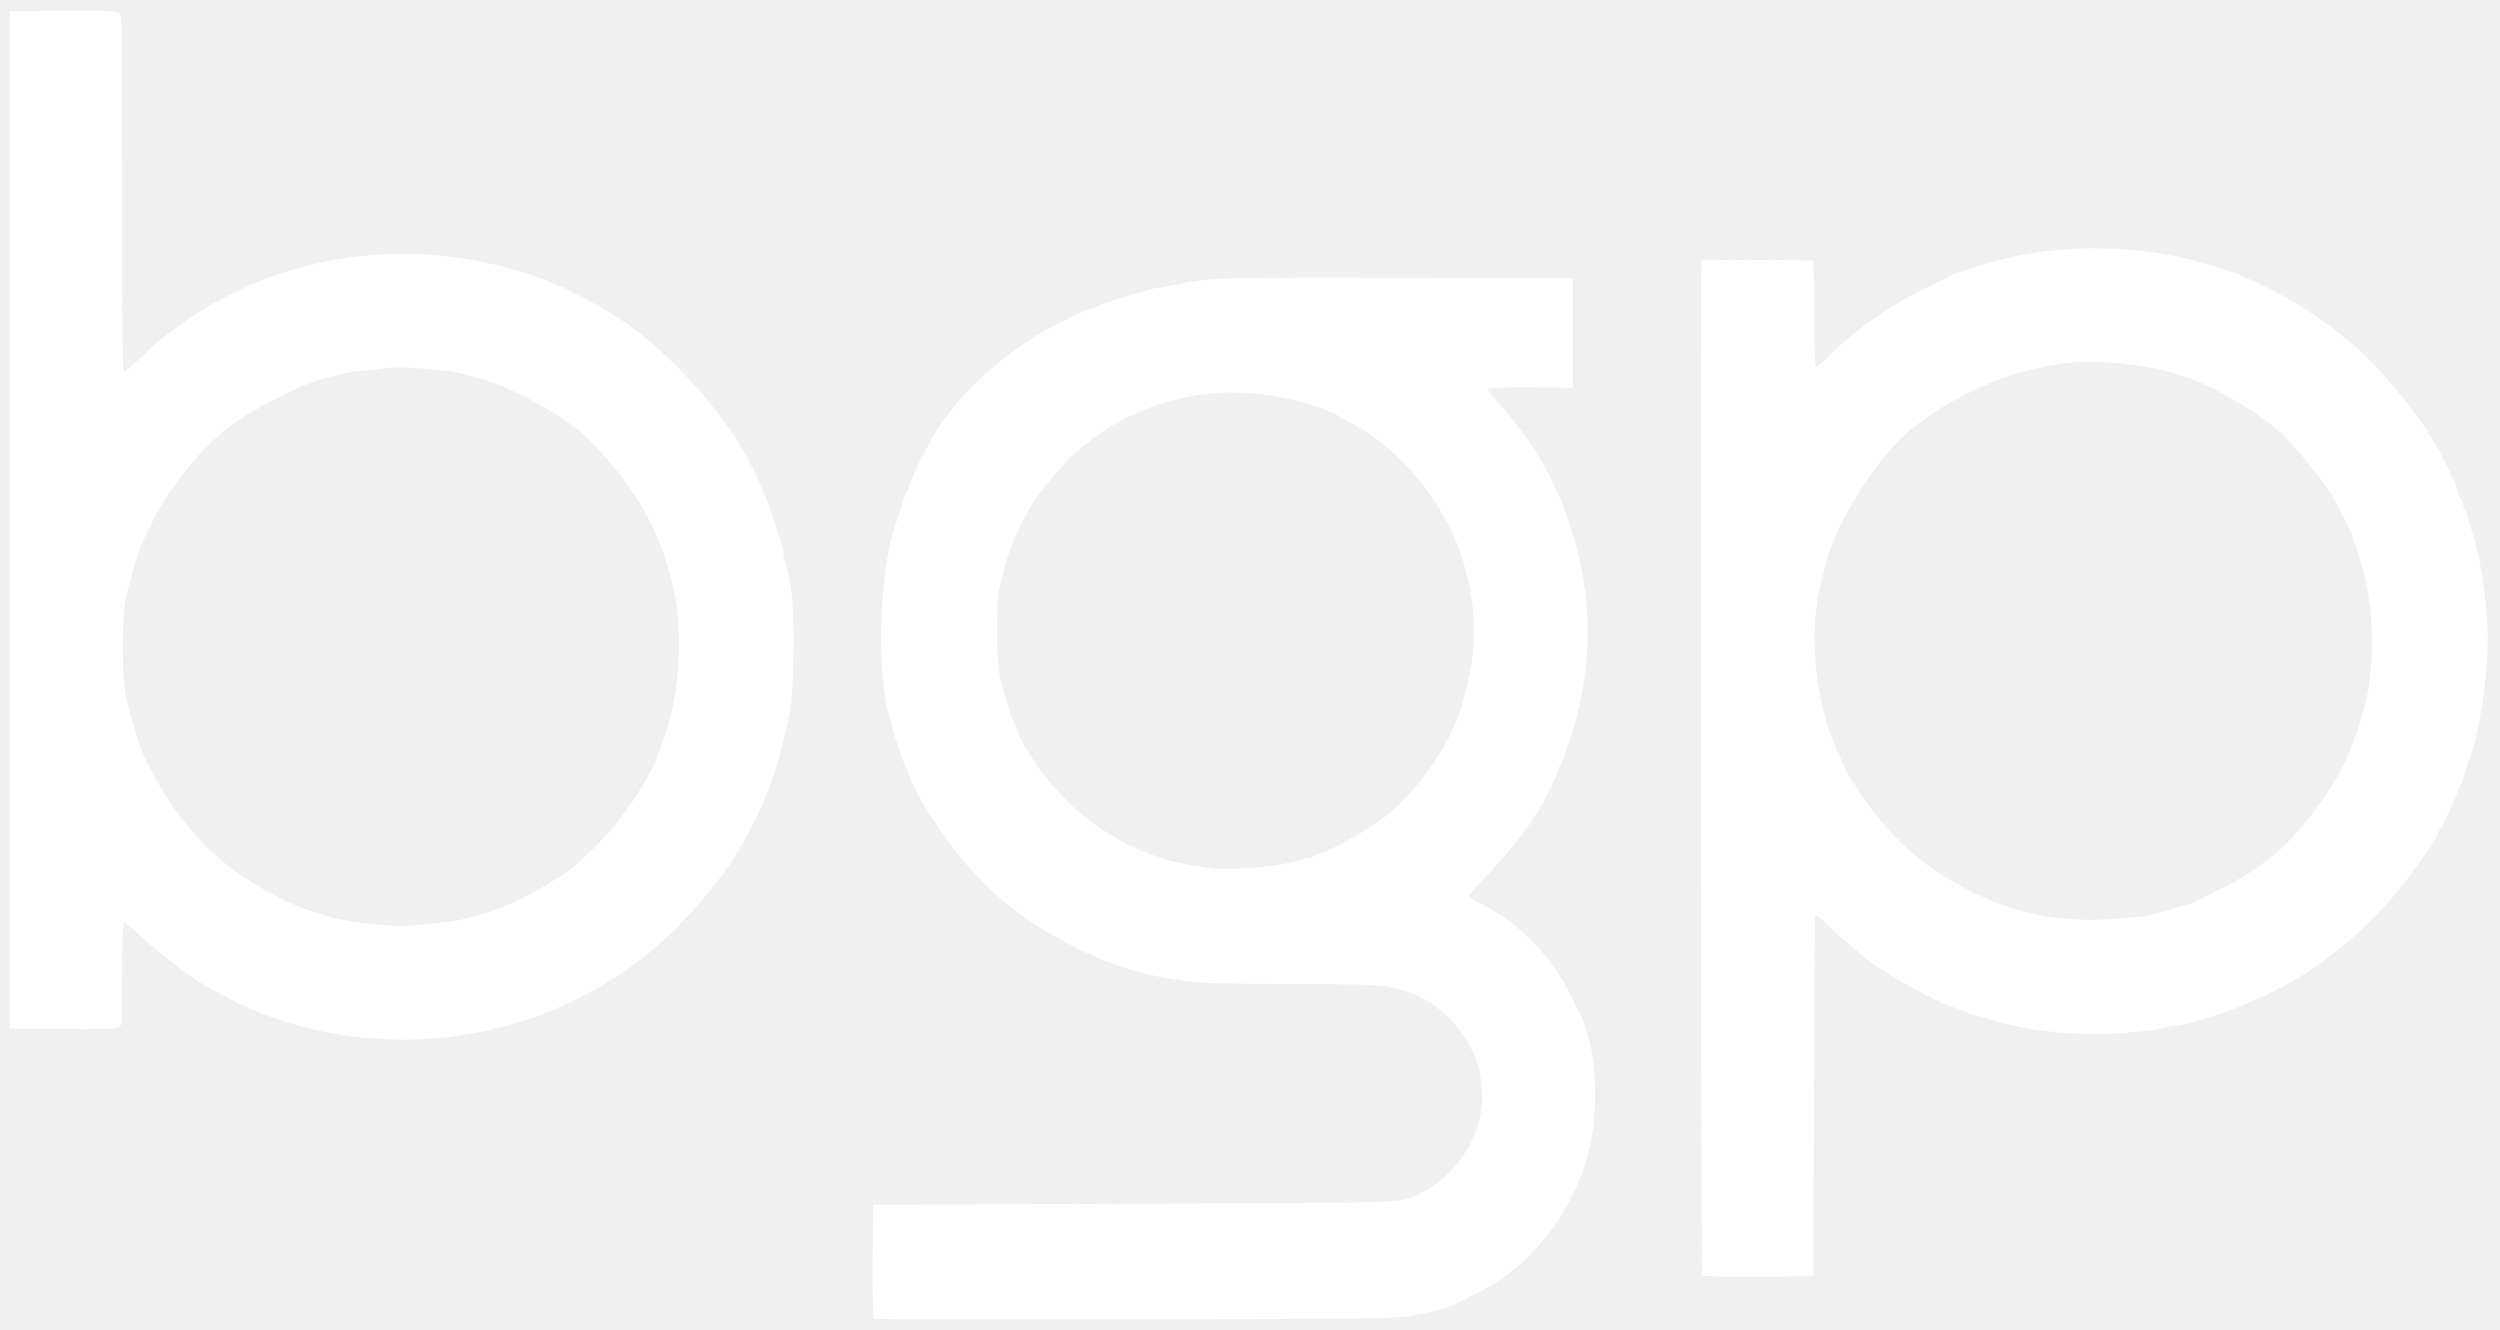
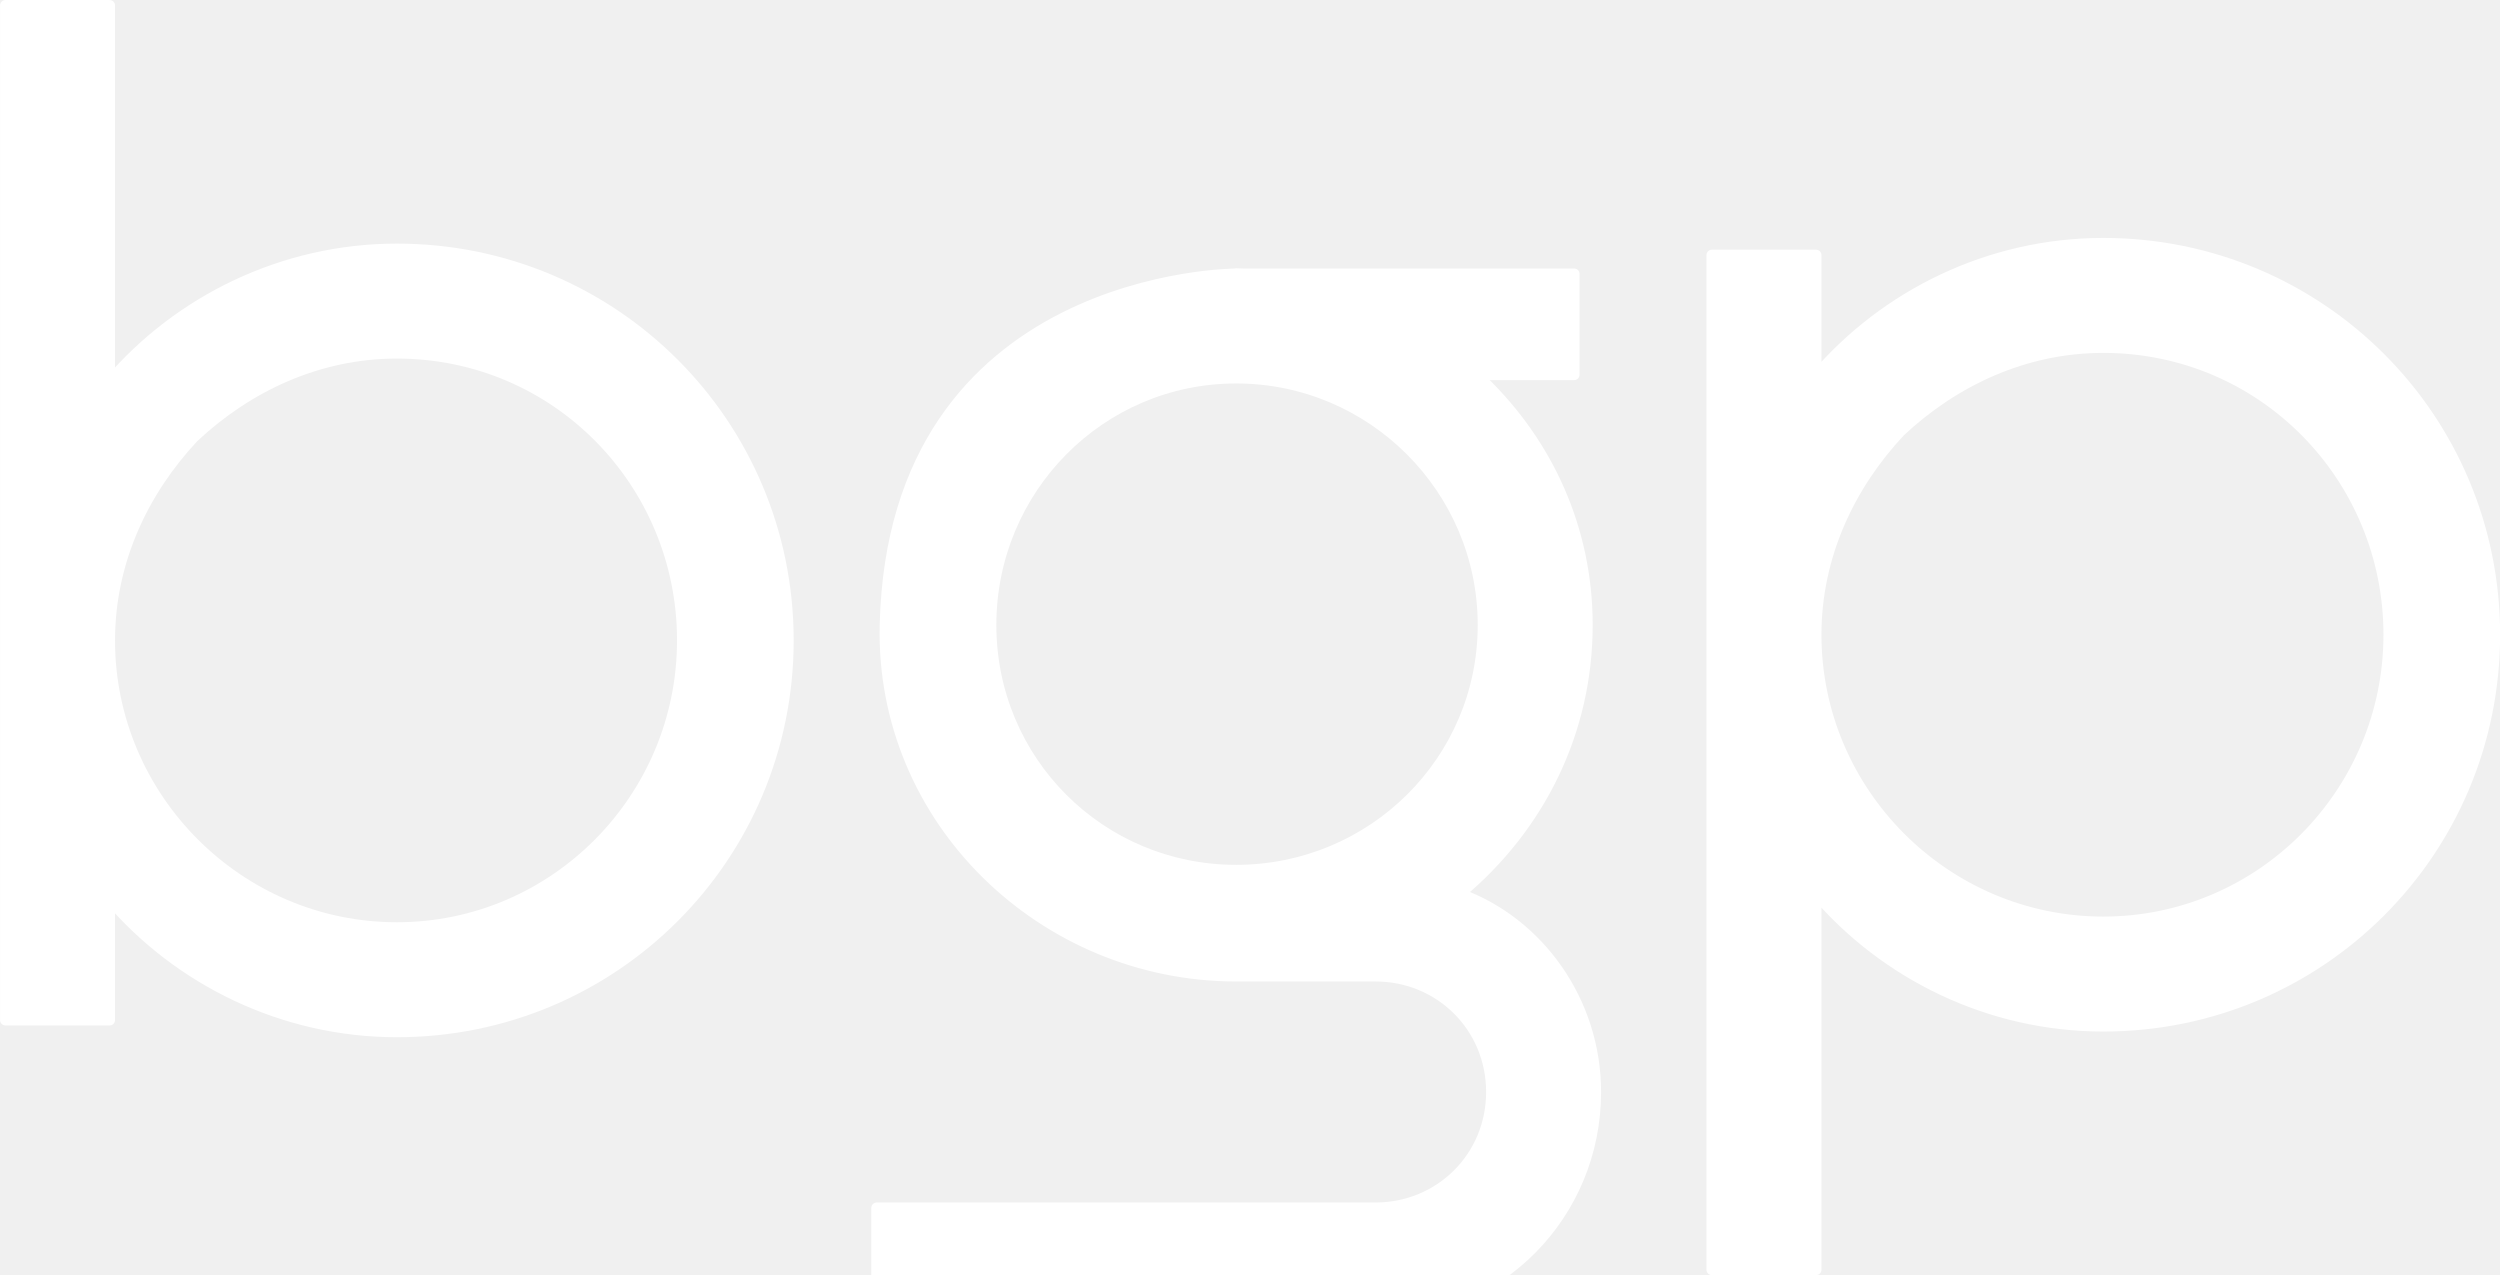
- <svg xmlns="http://www.w3.org/2000/svg" viewBox="196 183 1433 762">
-   <path fill="#ffffff" fill-rule="evenodd" d="M696.9 938.9C696.4 938.6 696.1 924.9 696.2 905.9L696.5 873.5L846.5 873.0C1007.2 872.4 997.5 872.7 1008.5 867.9C1030.7 858.2 1047.0 832.4 1045.5 809.2C1044.7 797.9 1043.8 793.8 1040.7 787.0C1030.3 764.7 1012.4 751.4 988.7 748.1C984.0 747.4 962.7 747.0 935.2 747.0C899.3 747.0 886.7 746.7 876.5 745.4C847.0 741.8 823.7 733.5 795.5 716.7C767.2 699.7 748.2 680.2 726.4 646.0C723.6 641.6 717.0 628.5 717.0 627.4C717.0 627.1 716.4 625.4 715.6 623.7C713.4 618.9 708.9 605.9 708.1 602.0C707.7 600.1 706.8 596.9 706.2 595.0C698.1 569.9 699.9 509.8 709.5 483.0C710.2 481.1 711.8 476.2 713.0 472.2C714.2 468.2 715.6 464.7 716.1 464.4C716.6 464.1 717.0 463.1 717.0 462.2C717.0 459.1 728.2 436.7 734.4 427.5C747.7 407.7 766.8 389.8 789.5 375.8C798.4 370.3 819.0 360.0 820.9 360.0C821.5 360.0 823.4 359.4 825.2 358.6C830.8 356.2 836.3 354.3 842.0 352.7C845.0 351.8 849.9 350.4 852.9 349.6C855.8 348.7 858.9 348.0 859.7 348.0C860.5 348.0 864.2 347.4 867.9 346.6C888.6 342.1 895.3 341.9 999.0 342.2L1097.5 342.5L1097.5 373.9L1097.5 405.3L1073.3 405.1C1060.0 405.0 1048.9 405.3 1048.7 405.7C1048.4 406.2 1050.7 409.2 1053.7 412.5C1066.6 426.6 1078.2 443.3 1085.5 458.3C1090.8 469.3 1091.7 471.6 1095.7 483.5C1109.5 524.5 1109.5 566.5 1095.7 607.5C1092.1 618.4 1090.9 621.5 1089.9 622.4C1089.4 623.0 1089.0 624.0 1089.0 624.8C1089.0 626.5 1080.8 643.0 1076.7 649.5C1070.5 659.4 1059.0 673.7 1048.6 684.5C1042.8 690.5 1038.0 695.9 1038.0 696.6C1038.0 697.2 1041.4 699.4 1045.5 701.4C1066.4 711.7 1085.5 731.3 1096.4 753.5C1099.1 759.0 1101.7 764.3 1102.1 765.2C1111.7 784.7 1113.1 822.0 1105.4 847.5C1099.4 867.1 1091.4 881.5 1077.7 897.1C1066.6 909.7 1055.8 917.9 1039.4 925.9C1034.5 928.3 1029.7 930.7 1028.6 931.2C1025.9 932.6 1017.9 934.7 1006.5 937.0C996.8 938.9 991.9 939.0 847.1 939.2C765.0 939.4 697.4 939.2 696.9 938.9ZM1171.6 914.1C1171.0 913.2 1170.7 332.9 1171.3 332.4C1171.9 331.8 1234.0 331.9 1235.0 332.5C1235.6 332.9 1236.0 344.3 1236.0 363.1C1236.0 386.9 1236.3 393.0 1237.3 393.0C1238.0 393.0 1240.6 390.9 1243.0 388.4C1258.5 372.5 1279.3 357.9 1302.5 346.7C1308.0 344.0 1313.8 341.2 1315.3 340.4C1316.9 339.6 1318.8 339.0 1319.5 339.0C1320.3 339.0 1322.4 338.4 1324.2 337.6C1327.5 336.2 1333.8 334.3 1344.0 331.6C1375.1 323.2 1417.2 323.3 1450.5 331.6C1460.7 334.2 1467.4 336.2 1470.8 337.6C1472.6 338.4 1474.7 339.0 1475.5 339.0C1476.2 339.0 1478.1 339.6 1479.7 340.4C1481.2 341.2 1485.7 343.3 1489.5 345.0C1493.3 346.8 1497.2 348.6 1498.0 349.0C1498.8 349.5 1501.8 351.1 1504.5 352.5C1510.4 355.5 1510.7 355.7 1522.9 363.9C1544.3 378.4 1559.6 393.0 1576.6 415.2C1582.3 422.7 1587.0 429.1 1587.0 429.4C1587.0 429.7 1588.2 431.8 1589.8 434.2C1594.0 440.9 1594.7 442.2 1597.5 447.8C1603.1 459.4 1605.0 463.8 1605.0 465.1C1605.0 465.9 1605.7 467.4 1606.5 468.4C1607.3 469.5 1608.0 471.3 1608.0 472.5C1608.0 473.7 1608.4 475.0 1608.9 475.6C1609.5 476.1 1610.3 478.3 1610.9 480.5C1611.4 482.7 1612.3 485.9 1612.9 487.5C1618.0 502.6 1622.0 530.1 1622.0 550.0C1621.9 570.8 1617.5 600.9 1612.5 615.0C1611.8 616.9 1610.5 621.0 1609.5 624.0C1608.6 627.0 1607.4 630.4 1607.0 631.5C1606.5 632.6 1604.2 638.0 1602.0 643.4C1599.7 648.9 1596.7 655.0 1595.4 657.1C1594.1 659.2 1593.0 661.2 1593.0 661.5C1593.0 662.6 1583.8 676.3 1577.7 684.5C1559.1 709.2 1537.1 729.2 1511.5 744.7C1500.0 751.6 1474.2 762.9 1462.0 766.3C1459.0 767.1 1454.0 768.5 1450.9 769.4C1447.8 770.3 1444.4 771.0 1443.4 771.0C1442.3 771.0 1439.0 771.6 1436.0 772.4C1433.0 773.2 1422.7 774.4 1413.2 775.1C1387.0 776.9 1360.8 774.4 1338.5 767.9C1334.7 766.8 1330.2 765.5 1328.5 765.0C1326.8 764.6 1323.0 763.2 1320.0 762.0C1317.0 760.8 1313.4 759.5 1312.0 759.0C1307.9 757.7 1285.9 746.1 1279.6 741.9C1276.4 739.8 1273.6 738.0 1273.3 738.0C1271.8 738.0 1248.8 718.6 1242.1 711.8C1238.6 708.2 1236.9 707.1 1236.5 708.1C1236.2 708.9 1235.9 755.6 1235.7 812.0L1235.5 914.5L1203.8 914.8C1185.5 914.9 1171.9 914.6 1171.6 914.1ZM401.5 777.5C376.8 774.9 349.2 766.8 329.0 756.2C321.5 752.2 311.6 746.8 309.0 745.1C301.7 740.5 283.4 726.1 276.1 719.1C271.5 714.6 267.4 711.3 266.9 711.6C266.4 711.9 266.0 725.4 266.0 741.5C266.0 769.9 265.9 771.0 264.0 772.0C262.7 772.7 251.8 773.0 231.8 772.8L201.5 772.5L201.5 481.0L201.5 189.5L231.8 189.2C251.5 189.1 262.8 189.3 264.0 190.0C266.0 191.1 266.0 192.8 266.0 293.5C266.0 376.4 266.2 396.0 267.3 396.0C268.0 396.0 270.8 393.7 273.5 390.9C276.3 388.1 282.1 382.8 286.5 379.1C343.4 331.5 419.8 316.5 493.5 338.4C511.5 343.7 530.2 352.5 550.5 365.3C574.7 380.5 606.5 414.2 621.8 440.8C629.6 454.4 635.2 467.4 640.2 483.0C641.3 486.6 642.8 491.2 643.6 493.3C644.4 495.3 645.0 498.1 645.0 499.3C645.0 500.6 645.6 503.6 646.4 506.1C650.0 517.7 651.2 531.8 650.8 558.0C650.3 581.5 649.8 587.3 646.8 600.0C646.2 602.5 645.4 606.1 645.0 608.0C643.0 617.1 639.0 629.4 634.1 641.5C631.3 648.2 623.3 664.2 620.9 667.8C619.3 670.2 618.0 672.3 618.0 672.5C618.0 672.7 616.6 675.1 614.8 677.7C603.3 695.0 583.5 716.8 568.0 729.2C558.7 736.6 548.4 744.0 547.5 744.0C547.3 744.0 545.2 745.2 542.8 746.8C535.7 751.3 527.5 755.5 516.0 760.6C507.7 764.3 506.3 764.9 502.0 766.3C466.3 777.9 436.6 781.2 401.5 777.5ZM444.5 712.4C457.6 711.0 461.8 710.1 474.5 706.3C481.3 704.3 493.6 699.1 499.0 696.0C501.5 694.5 504.2 693.1 505.0 692.7C505.8 692.3 507.9 691.1 509.5 690.0C511.1 688.9 513.2 687.7 514.0 687.3C520.7 684.3 534.9 671.6 546.2 658.7C556.8 646.5 570.5 624.7 573.3 615.4C573.6 614.4 574.8 611.0 575.9 608.0C586.3 580.6 588.2 540.6 580.4 513.5C575.9 497.7 574.4 494.0 567.8 480.5C559.6 463.6 539.1 438.3 525.1 427.6C509.3 415.6 482.3 402.1 468.0 399.1C466.1 398.7 462.9 397.8 461.0 397.2C454.2 395.0 425.1 392.8 418.0 393.9C414.4 394.4 407.7 395.2 403.0 395.5C398.3 395.9 393.4 396.7 392.0 397.2C390.6 397.7 387.7 398.5 385.5 399.0C381.6 399.8 378.7 400.7 370.5 403.8C365.5 405.6 347.8 414.5 342.8 417.7C340.7 418.9 338.8 420.0 338.6 420.0C338.3 420.0 335.0 422.1 331.3 424.7C313.1 437.4 292.5 462.5 282.1 484.5C280.3 488.4 278.4 492.3 277.9 493.2C276.1 496.7 270.9 513.8 268.3 525.0C265.7 535.9 265.8 572.1 268.4 583.5C270.1 591.2 276.2 611.3 277.8 614.8C288.0 636.5 299.1 652.8 313.6 667.5C320.8 674.8 335.8 687.0 337.6 687.0C338.0 687.0 339.1 687.6 339.9 688.4C340.8 689.2 344.6 691.4 348.4 693.4C352.2 695.4 355.8 697.4 356.4 697.8C358.1 699.1 371.9 704.7 377.5 706.3C390.2 710.1 394.3 711.0 405.5 712.3C422.1 714.2 428.4 714.3 444.5 712.4ZM1416.5 709.1C1426.8 708.1 1431.5 707.1 1443.1 703.4C1445.7 702.7 1448.3 702.0 1448.9 702.0C1450.2 702.0 1467.4 693.7 1475.5 689.2C1486.0 683.4 1499.2 673.9 1505.0 668.1C1522.2 650.7 1536.8 629.5 1543.4 612.2C1547.9 600.5 1549.3 596.0 1552.4 583.5C1557.5 562.6 1556.3 526.4 1549.8 507.5C1549.3 505.9 1548.6 503.4 1548.3 502.0C1548.0 500.6 1547.2 498.1 1546.4 496.3C1545.6 494.6 1545.0 492.7 1545.0 492.2C1545.0 491.6 1544.3 489.9 1543.6 488.3C1542.8 486.8 1540.5 482.1 1538.5 478.0C1532.4 465.4 1529.3 460.8 1517.2 446.3C1506.4 433.3 1499.9 427.3 1488.6 419.7C1475.2 410.7 1456.1 400.9 1448.5 398.9C1446.8 398.5 1444.2 397.7 1442.5 397.1C1434.9 394.5 1426.3 392.9 1412.0 391.4C1388.9 388.9 1370.6 391.1 1345.5 399.1C1334.3 402.7 1312.1 413.9 1304.0 419.9C1302.1 421.4 1298.6 423.9 1296.2 425.4C1275.8 439.2 1247.7 481.9 1242.1 508.0C1241.6 509.9 1240.8 513.3 1240.2 515.5C1232.8 542.9 1235.6 580.2 1247.1 608.7C1251.3 619.1 1257.2 630.9 1258.7 632.2C1259.4 632.8 1260.0 633.7 1260.0 634.2C1260.0 634.7 1263.8 640.2 1268.4 646.3C1282.7 665.2 1297.1 678.0 1317.0 689.3C1348.6 707.2 1377.4 713.0 1416.5 709.1ZM927.2 679.0C933.7 678.0 939.8 676.6 940.9 676.0C942.0 675.5 944.0 675.0 945.4 675.0C946.8 675.0 948.1 674.6 948.4 674.1C948.7 673.6 950.2 672.9 951.7 672.5C958.7 670.8 978.6 659.7 989.4 651.5C1003.2 641.1 1019.8 620.2 1027.5 603.5C1028.5 601.3 1029.7 598.6 1030.2 597.6C1032.8 592.5 1037.3 576.3 1039.0 566.0C1042.1 547.7 1041.2 528.3 1036.5 511.5C1035.7 508.8 1034.9 505.6 1034.6 504.5C1032.2 494.4 1022.2 474.9 1013.9 463.8C1000.8 446.4 984.5 432.2 968.5 424.5C966.3 423.4 963.8 422.0 963.0 421.4C958.2 417.8 941.8 412.7 926.5 410.0C883.3 402.4 838.1 416.5 808.0 446.9C799.6 455.4 788.9 469.0 785.3 475.9C780.4 484.9 778.1 489.9 775.7 496.5C772.2 506.1 771.7 507.7 771.0 511.5C770.6 513.7 769.7 517.5 769.0 520.0C766.8 527.1 767.1 563.6 769.4 572.0C773.7 588.3 775.9 595.0 778.6 600.2C779.4 601.6 780.0 603.3 780.0 603.9C780.0 605.7 788.6 619.6 794.8 627.7C815.6 655.0 847.5 674.2 880.0 679.1C884.1 679.7 888.2 680.3 889.0 680.5C894.6 681.6 917.0 680.7 927.2 679.0Z" />
+ <svg xmlns="http://www.w3.org/2000/svg" viewBox="1352 1326 5563 2837">
+   <g fill="#ffffff" stroke="#ffffff" stroke-width="24.08" stroke-linejoin="round">
+     <path d="M2235.11,3390.23c-351.37,0-639.19-287.82-639.19-639.19,0-175.68,74.76-332.68,186.9-452.29,119.61-112.14,276.61-186.9,452.29-186.9,355.1,0,635.45,287.82,635.45,639.19s-284.08,639.19-635.45,639.19M2235.11,1880.1c-254.18,0-485.93,115.88-639.19,295.3v-837.3h-231.75v2257.72h231.75v-269.13c153.26,179.42,385.01,295.3,639.19,295.3,482.2,0,870.94-388.75,870.94-870.94s-388.75-870.94-870.94-870.94" />
+     <path d="M6032.25,3377.61c-351.37,0-639.19-287.82-639.19-639.19,0-175.68,74.76-332.68,186.9-452.29,119.62-112.14,276.61-186.9,452.29-186.9,355.1,0,635.45,287.82,635.45,639.19s-284.08,639.19-635.45,639.19M6032.25,1867.48c-254.18,0-485.93,115.88-639.19,295.3v-269.13h-231.75v2257.72h231.75v-837.3c153.26,179.42,385.01,295.3,639.19,295.3,482.19,0,870.94-388.75,870.94-870.94s-388.75-870.94-870.94-870.94" />
+     <path d="M4102.77,3262.48c302.77,0,549.48-242.97,549.48-545.74s-246.71-549.48-549.48-549.48-545.74,246.71-545.74,549.48,242.97,545.74,545.74,545.74M4413.02,4013.81c142.04,0,257.92-112.14,257.92-257.92s-115.88-257.92-257.92-257.92h-310.25c-429.86,0-791.49-347.75-781.23-781.23,18.5-781.23,781.23-781.23,781.23-781.23,424.72,26.1,781.23,351.37,781.23,781.23,0,235.49-104.66,448.55-284.08,598.07,175.68,63.55,302.77,239.23,302.77,441.08,0,272.87-216.8,493.41-489.67,493.41h-1110.17v-235.49h1110.17Z" />
+     <polygon points="4854.79 1935.51 4102.95 1935.51 4557.36 2159.76 4854.79 2159.76 4854.79 1935.51" />
+   </g>
</svg>
